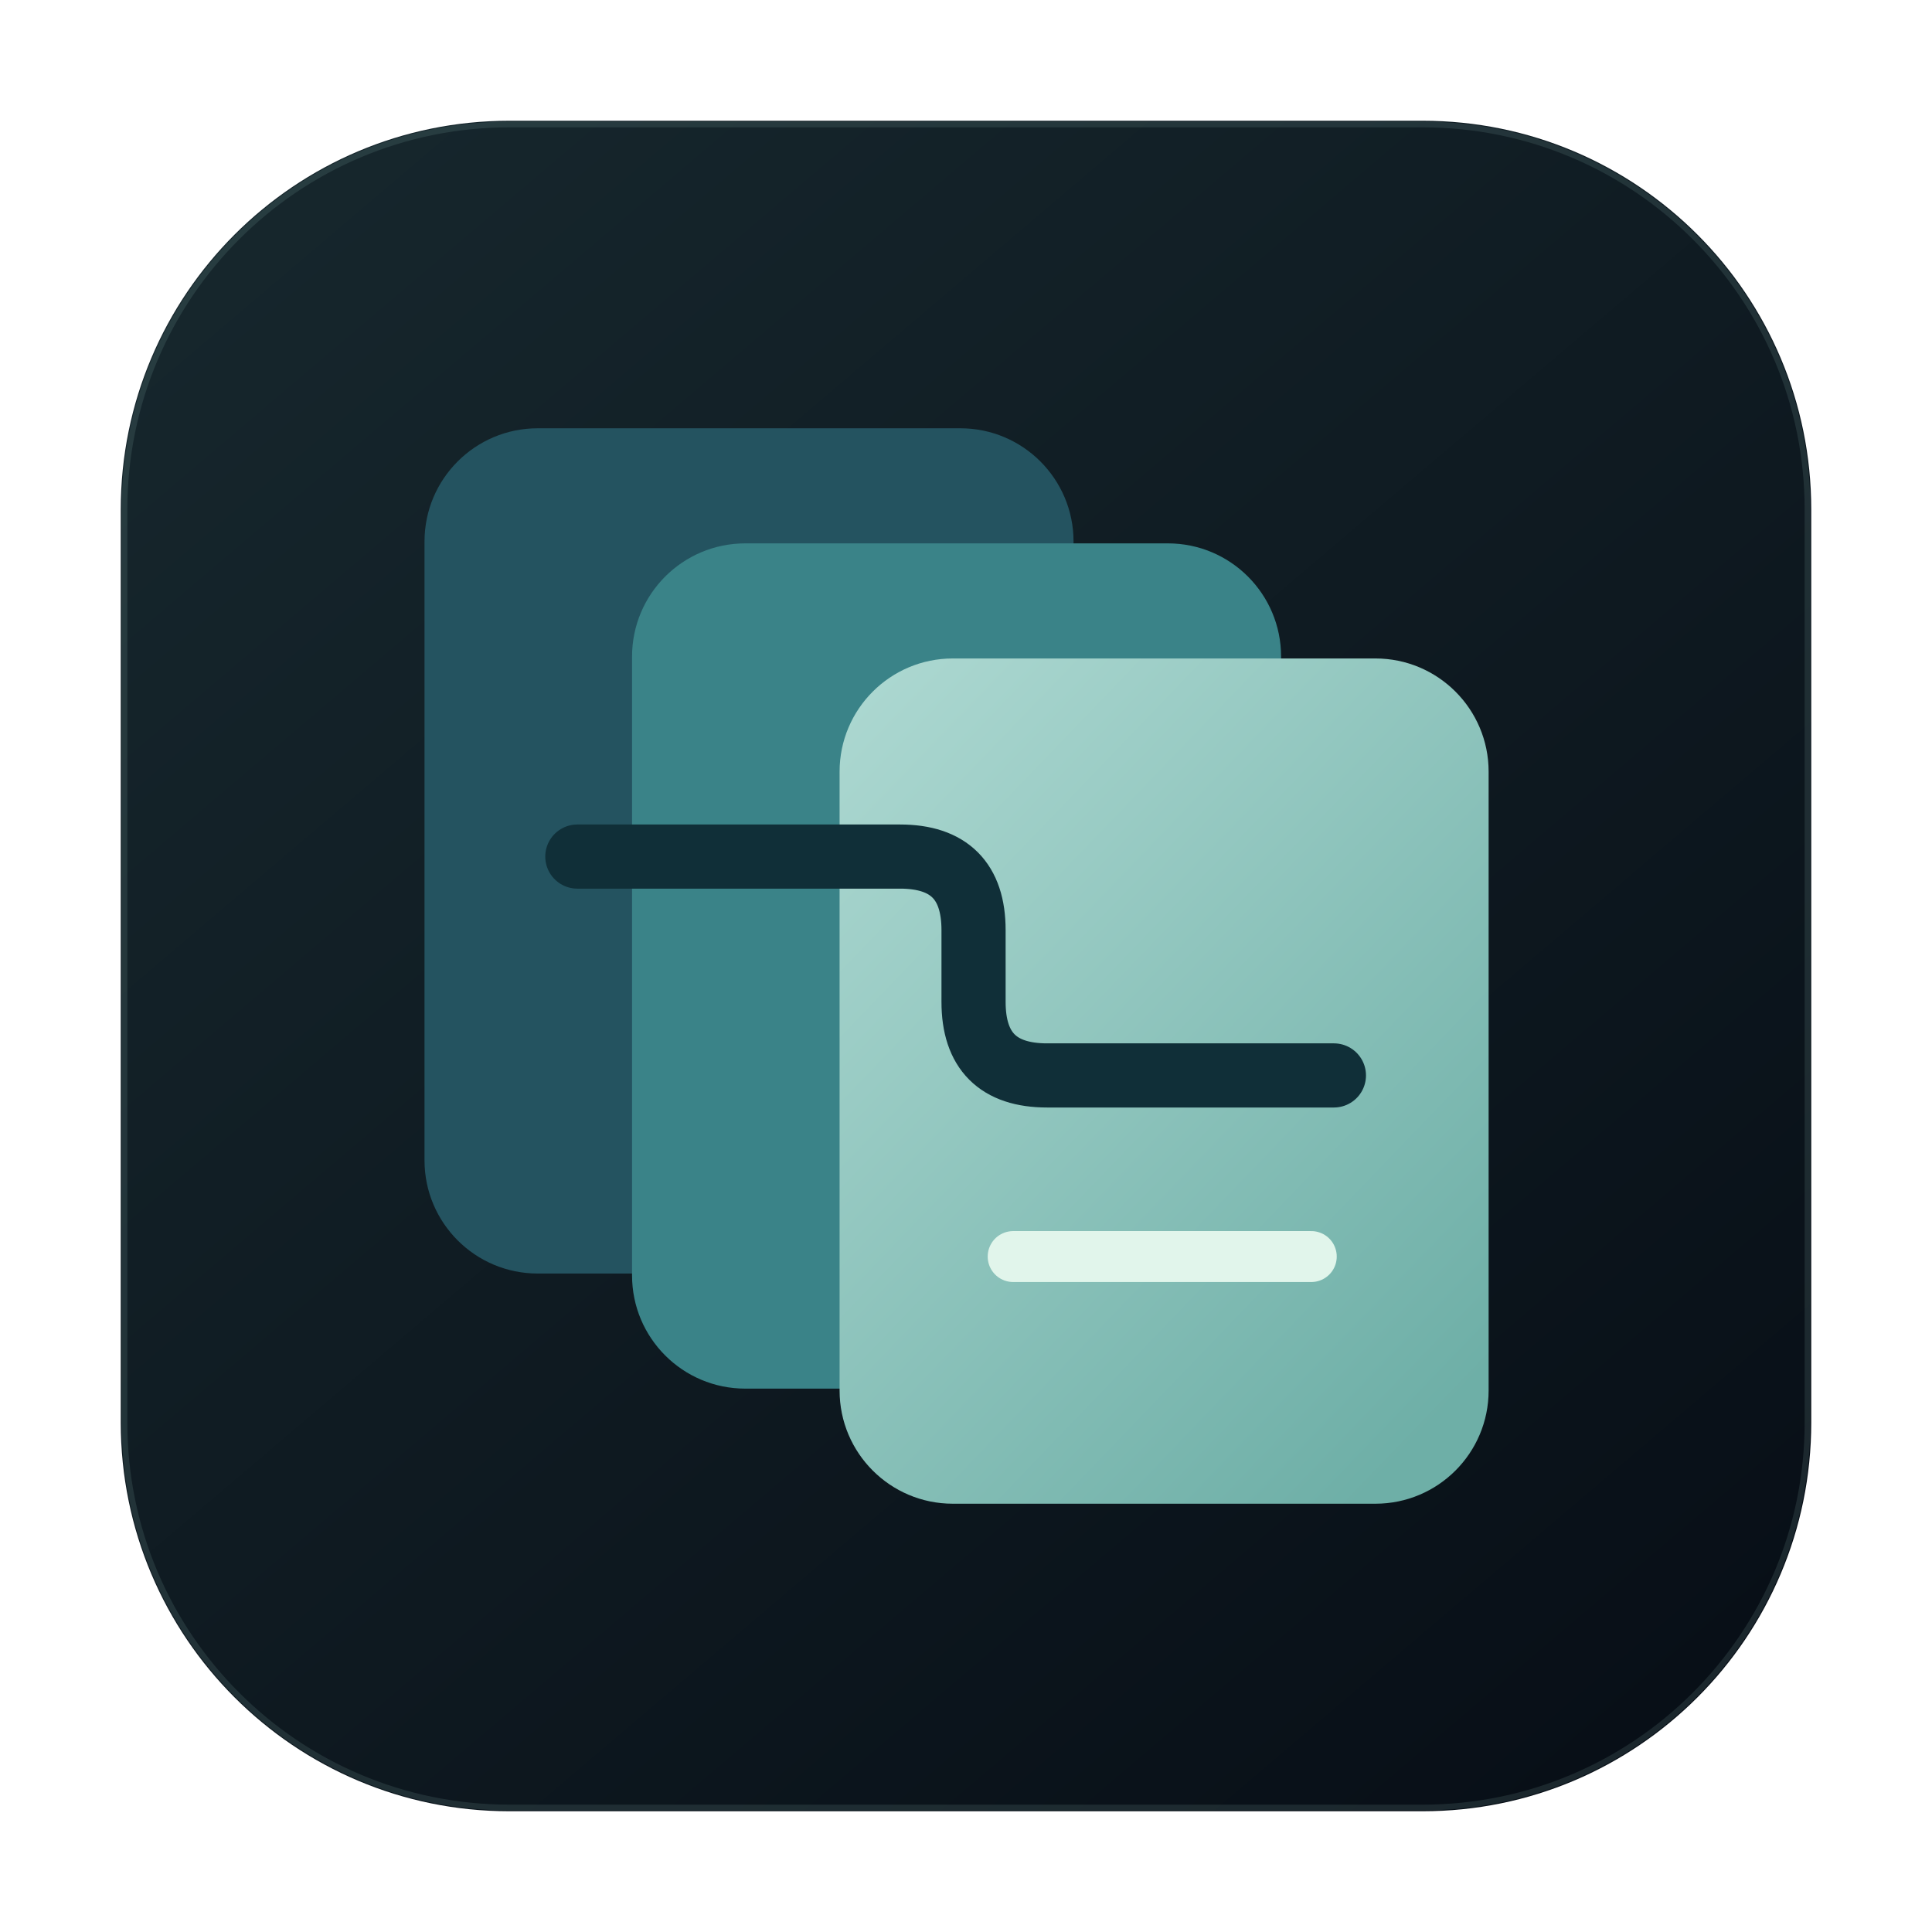
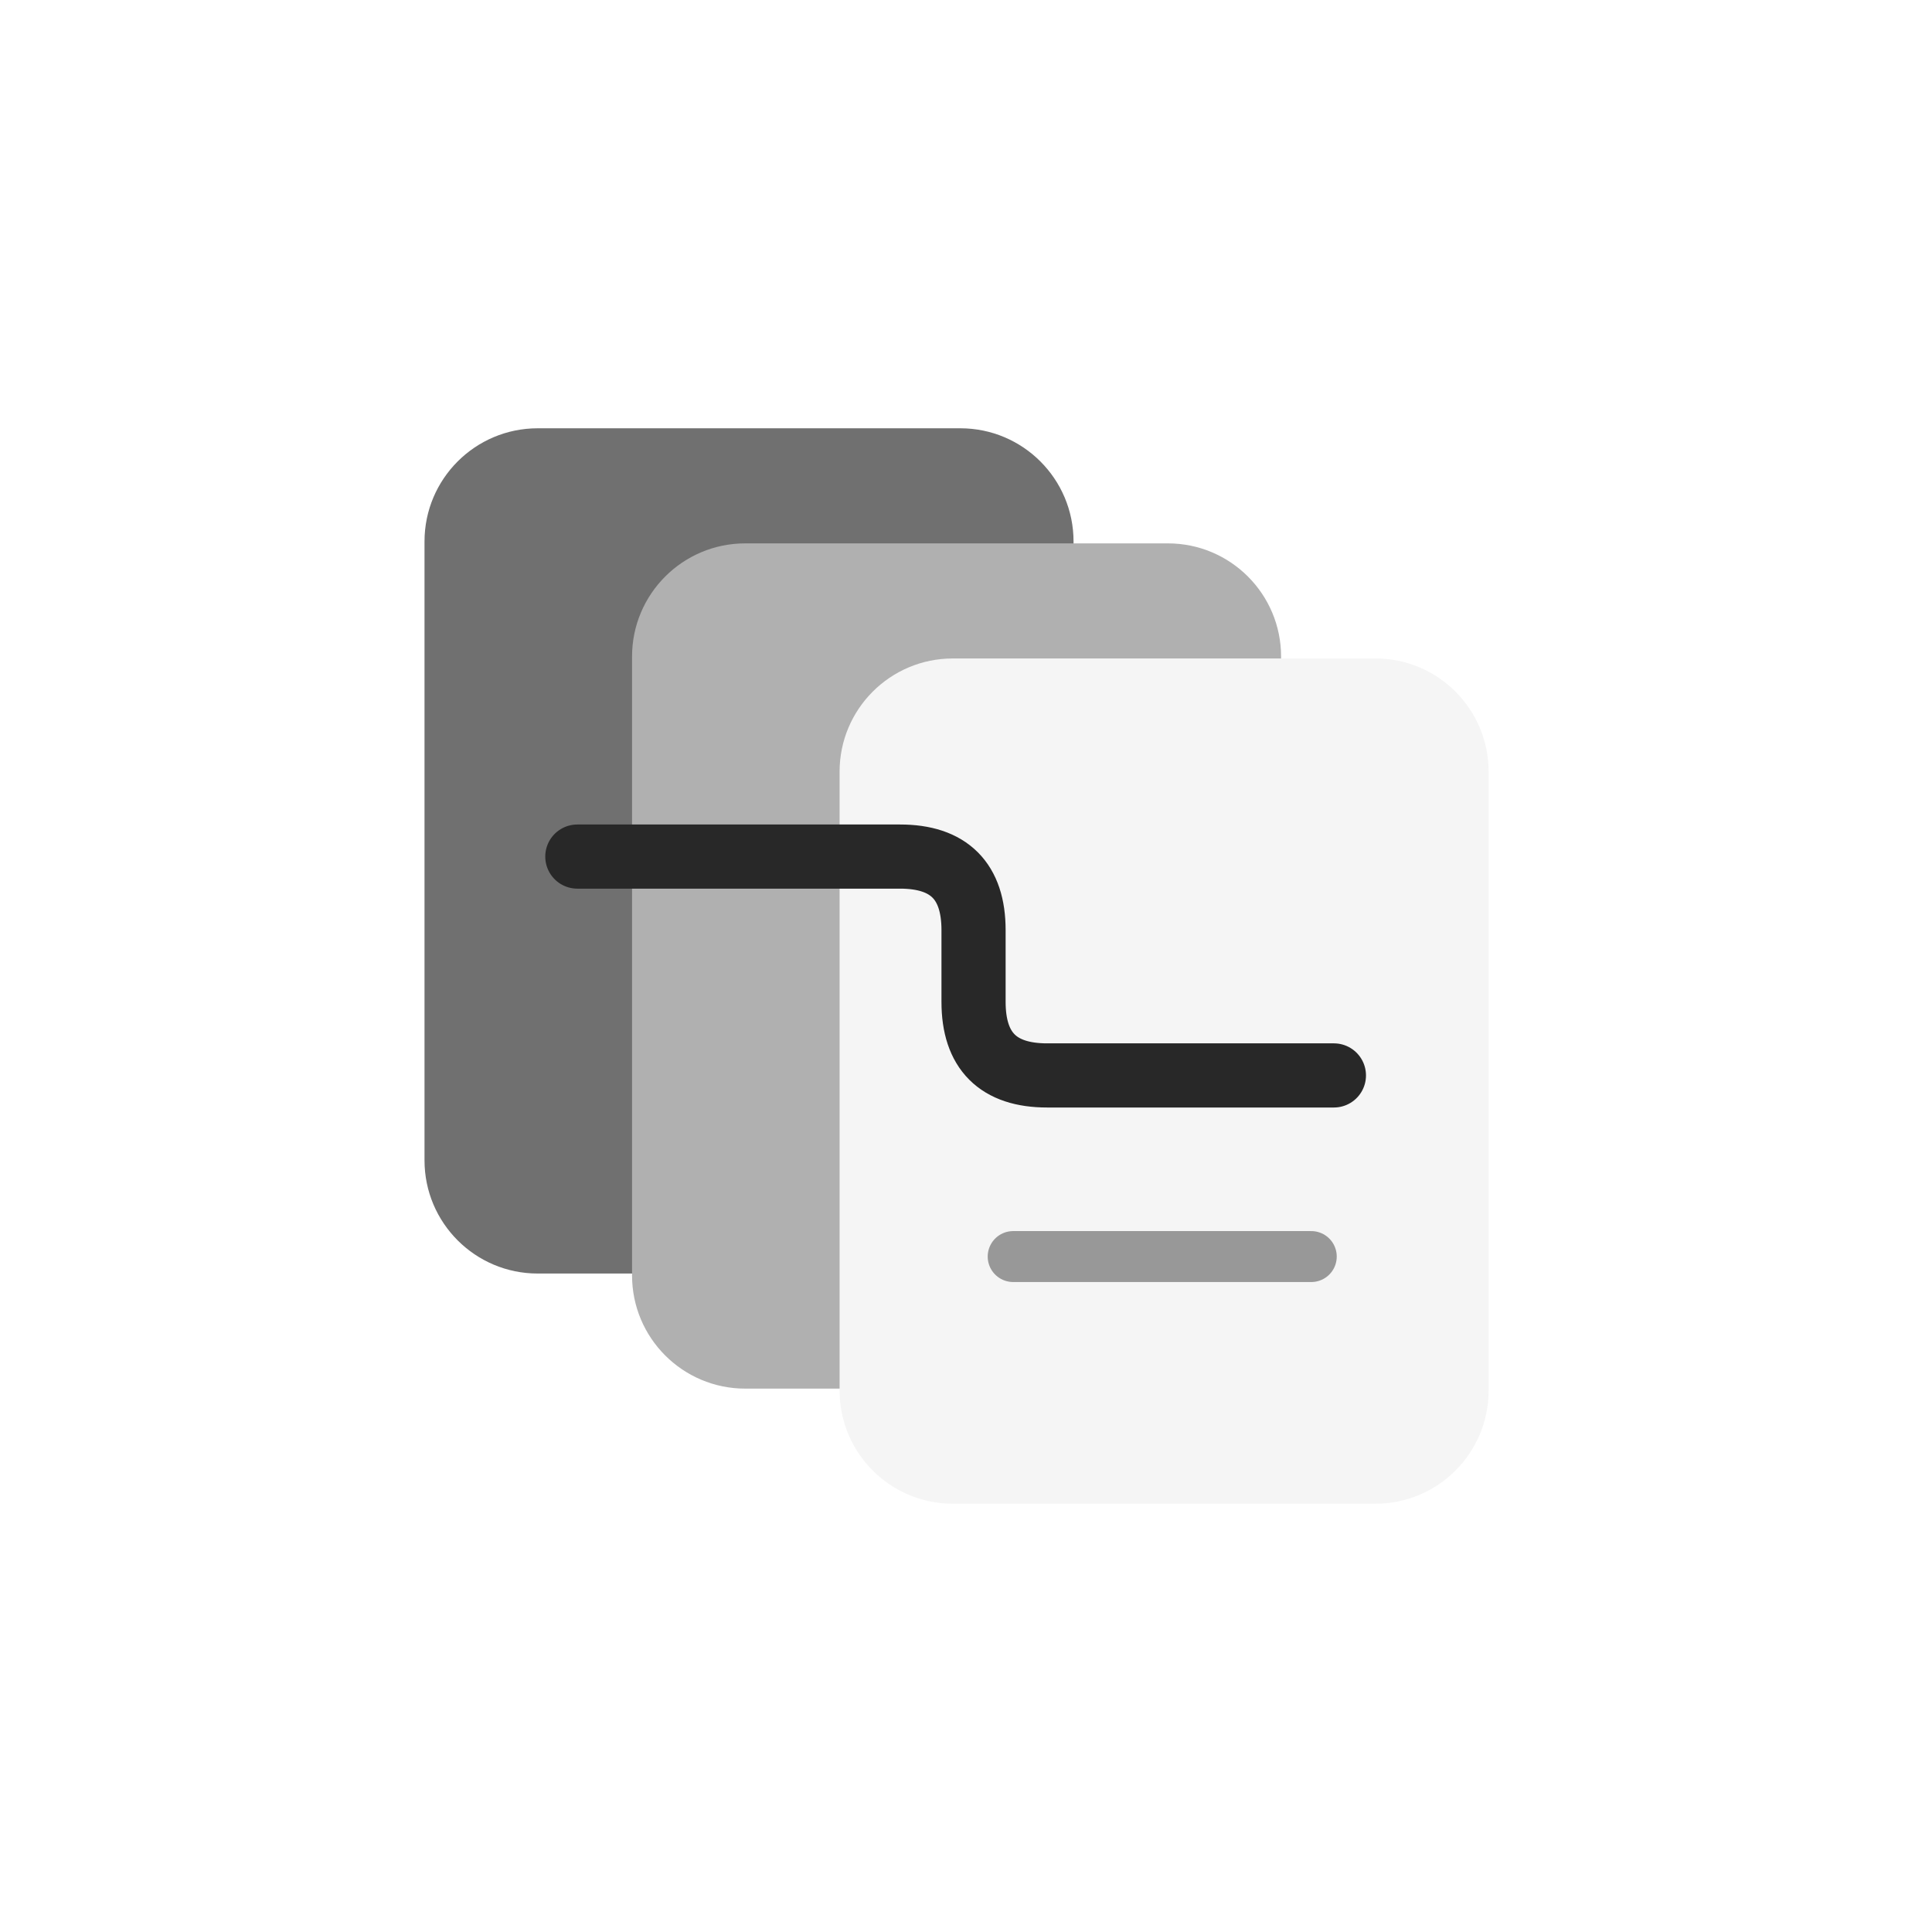
- <svg xmlns="http://www.w3.org/2000/svg" width="1024" height="1024" viewBox="0 0 1024 1024" role="img">
-   <defs>
-     <linearGradient id="bg" x2=".85" y2="1">
-       <stop stop-color="#17282E" />
-       <stop offset="1" stop-color="#080F17" />
-     </linearGradient>
-     <linearGradient id="paper" x2=".8" y2="1">
-       <stop stop-color="#AED9D2" />
-       <stop offset="1" stop-color="#6EAFA7" />
-     </linearGradient>
-   </defs>
-   <rect x="64" y="64" width="896" height="896" rx="206" fill="url(#bg)" />
-   <rect x="66" y="66" width="892" height="892" rx="204" fill="none" stroke="#AED9D2" stroke-opacity=".12" stroke-width="3" />
-   <rect x="225" y="227" width="344" height="448" rx="60" fill="#245360" />
-   <rect x="335" y="288" width="344" height="448" rx="60" fill="#3A8388" />
-   <rect x="445" y="349" width="344" height="448" rx="60" fill="url(#paper)" />
-   <path d="M306 454H477Q516 454 516 493V531Q516 570 555 570H707" fill="none" stroke="#102F38" stroke-width="34" stroke-linecap="round" />
-   <path d="M537 666H695" stroke="#E1F5EB" stroke-width="27" stroke-linecap="round" />
+ <svg xmlns="http://www.w3.org/2000/svg" width="1024" height="1024" viewBox="0 0 1024 1024">
+   <rect x="225" y="227" width="344" height="448" rx="60" fill="#707070" />
+   <rect x="335" y="288" width="344" height="448" rx="60" fill="#B0B0B0" />
+   <rect x="445" y="349" width="344" height="448" rx="60" fill="#F5F5F5" />
+   <path d="M306 454H477Q516 454 516 493V531Q516 570 555 570H707" fill="none" stroke="#282828" stroke-width="34" stroke-linecap="round" />
+   <path d="M537 666H695" stroke="#989898" stroke-width="27" stroke-linecap="round" />
</svg>
